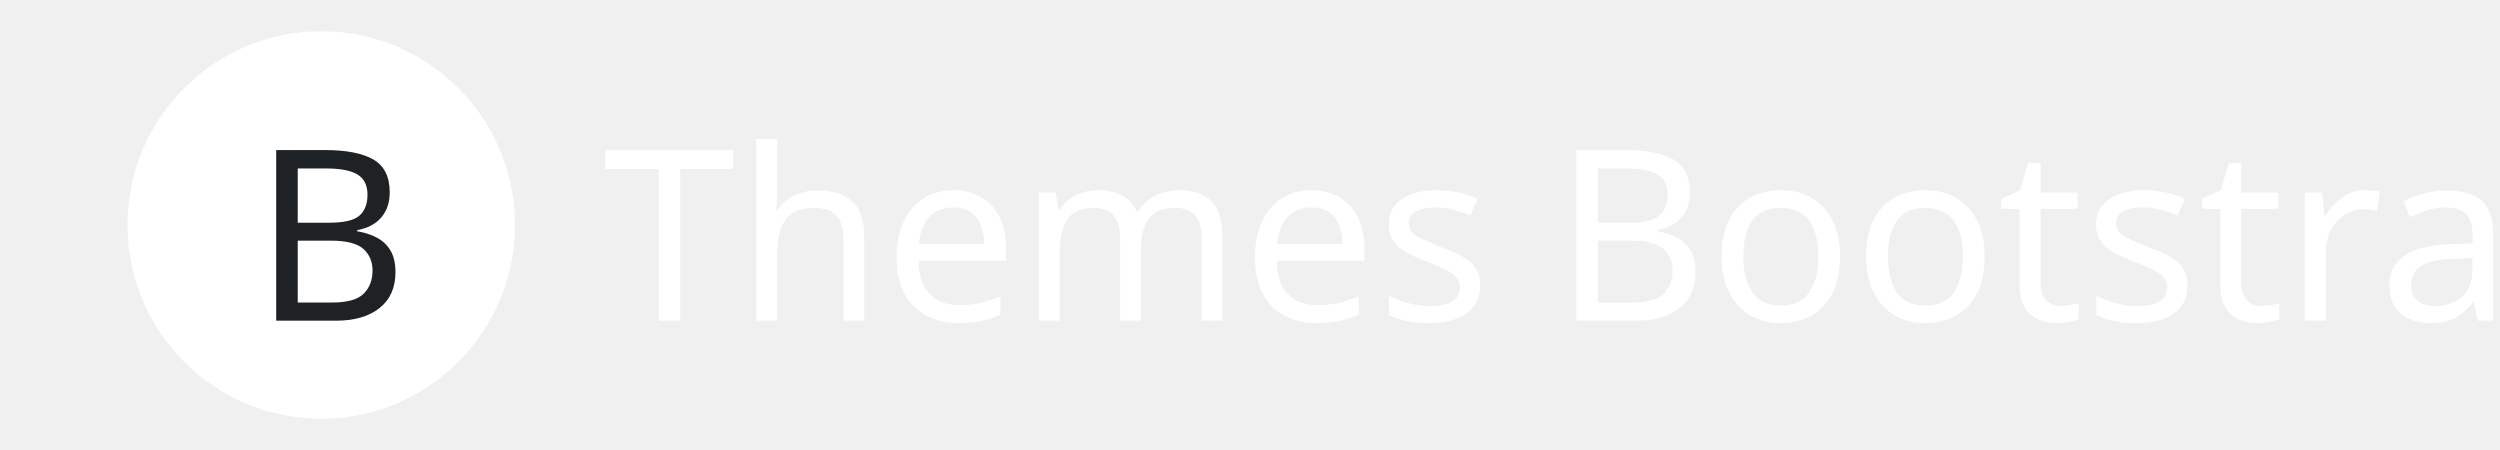
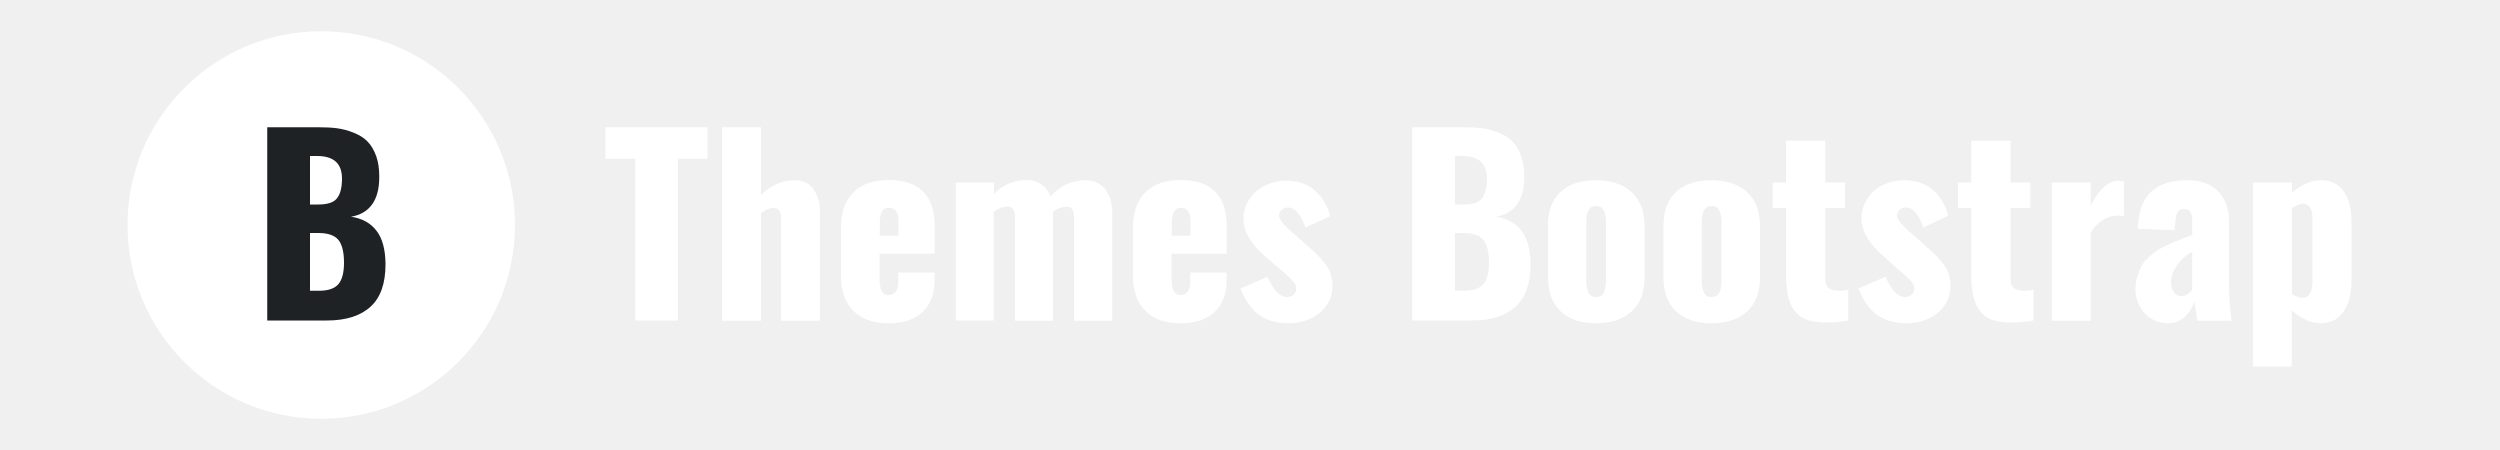
<svg xmlns="http://www.w3.org/2000/svg" version="1.1" id="Capa_1" x="0px" y="0px" viewBox="0 0 1000 180" style="enable-background:new 0 0 1000 180;" xml:space="preserve">
  <style type="text/css">
	.st0{display:none;}
	.st1{display:inline;fill:#1E2225;}
	.st2{display:inline;}
	.st3{fill:#1E2225;}
	.st4{display:inline;fill:none;}
- 	.st5{display:inline;fill:#FFFFFF;}
- 	.st6{font-family:'Oswald-Bold';}
- 	.st7{font-size:95.581px;}
- 	.st8{fill:#FFFFFF;}
- 	.st9{fill:none;}
+ 	.st5{display:inline;enable-background:new    ;}
+ 	.st6{fill:#FFFFFF;}
+ 	.st7{fill:none;}
+ 	.st8{enable-background:new    ;}
</style>
  <g id="Capa_3" class="st0">
    <rect class="st1" width="1000" height="180" />
  </g>
  <g class="st0">
    <g class="st2">
      <circle class="st3" cx="127.5" cy="90.5" r="77.5" />
    </g>
    <rect x="100.2" y="51.4" class="st4" width="56.4" height="78.5" />
-     <text transform="matrix(1 0 0 1 100.2168 128.7705)" class="st5 st6 st7">B</text>
+     <g class="st5">
+       <path class="st6" d="M105.9,128.8V51.4h20.2c2.9,0,5.5,0.1,7.7,0.4s4.5,0.9,6.7,1.8c2.2,0.9,4.1,2,5.5,3.5    c1.4,1.4,2.6,3.4,3.5,5.9c0.8,2.3,1.2,5,1.2,8c0,0.2,0,0.4,0,0.7c-0.1,9-3.9,14.2-11.3,15.5c4.4,0.6,7.8,2.5,10.2,5.6    s3.5,7.5,3.6,13c0,0.2,0,0.4,0,0.5c0,7.6-2,13.2-5.9,16.8c-4,3.7-9.9,5.6-17.5,5.6H105.9z M123,82.3h3.3c3.7,0,6.2-0.8,7.5-2.5    c1.3-1.6,2-4.3,2-7.8c0-6.1-3.3-9.1-10-9.1H123V82.3z M123,116.8h3.6c3.7,0,6.3-0.9,7.8-2.7s2.2-4.7,2.2-8.5    c0-4.4-0.8-7.4-2.3-9.2s-4.2-2.7-8-2.7H123V116.8z" />
+     </g>
    <rect x="240.2" y="51.4" class="st4" width="705.8" height="78.5" />
-     <text transform="matrix(1 0 0 1 240.2168 128.7705)" class="st1 st6 st7">Themes Bootstrap</text>
+     <g class="st5">
+       <path class="st3" d="M253.1,128.8V64h-11.9V51.4h40.8V64h-11.8v64.7H253.1z" />
+       <path class="st3" d="M287.8,128.8V51.4h15.6v27.1c3.9-3.9,8.4-5.9,13.5-5.9c3.3,0,5.8,1.2,7.5,3.6c1.7,2.4,2.6,5.5,2.6,9.2v43.4    h-15.6v-41c0-1.4-0.2-2.4-0.7-3.1c-0.4-0.7-1.2-1-2.4-1c-1.4,0-3,0.7-4.9,2v43.1H287.8z" />
+       <path class="st3" d="M354.5,129.8c-6.1,0-10.8-1.6-14.1-4.9c-3.3-3.3-5-7.9-5-13.8V91.2c0-5.9,1.7-10.5,5-13.8    c3.3-3.3,8.1-4.9,14.1-4.9c6.1,0,10.7,1.6,13.8,4.7c3.1,3.2,4.6,7.8,4.6,13.9v10.9h-22.1v9.7c0,2.2,0.3,3.9,0.8,5.1    c0.6,1.1,1.5,1.7,2.8,1.7c2.6,0,3.9-1.8,3.9-5.4v-3.7h14.5v3.2c0,5.5-1.6,9.7-4.8,12.6C364.8,128.3,360.3,129.8,354.5,129.8z     M350.8,94.8h7.6v-5.5c0-2.1-0.3-3.5-1-4.4c-0.7-0.9-1.7-1.3-2.9-1.3c-1.2,0-2.1,0.5-2.7,1.5c-0.6,1-0.9,2.7-0.9,5.1V94.8z" />
+       <path class="st3" d="M381.3,128.8V73.5h15.3V78c3.7-3.7,8.1-5.5,13.2-5.5c2.2,0,4.1,0.6,5.7,1.7c1.6,1.1,2.9,2.7,3.7,4.9    c3.9-4.4,8.6-6.5,14.1-6.5c3.2,0,5.8,1.2,7.7,3.5c1.9,2.4,2.9,5.6,2.9,9.8v42.9h-15.3V87.4c0-1.5-0.3-2.6-0.8-3.3    c-0.5-0.7-1.4-1-2.5-0.9c-1.7,0.1-3.4,0.7-5.1,2v0.7v42.9h-15.2V87.4c0-1.5-0.3-2.6-0.8-3.3c-0.5-0.7-1.4-1-2.5-1    c-1.6,0.1-3.3,0.8-5.2,2.1v43.5H381.3z" />
+       <path class="st3" d="M471.3,129.8c-6.1,0-10.8-1.6-14.1-4.9c-3.3-3.3-5-7.9-5-13.8V91.2c0-5.9,1.7-10.5,5-13.8    c3.3-3.3,8.1-4.9,14.1-4.9c6.1,0,10.7,1.6,13.8,4.7c3.1,3.2,4.6,7.8,4.6,13.9v10.9h-22.1v9.7c0,2.2,0.3,3.9,0.8,5.1    c0.6,1.1,1.5,1.7,2.8,1.7c2.6,0,3.9-1.8,3.9-5.4v-3.7h14.5v3.2c0,5.5-1.6,9.7-4.8,12.6C481.7,128.3,477.1,129.8,471.3,129.8z     M467.6,94.8h7.6v-5.5c0-2.1-0.3-3.5-1-4.4c-0.7-0.9-1.7-1.3-2.9-1.3c-1.2,0-2.1,0.5-2.7,1.5c-0.6,1-0.9,2.7-0.9,5.1V94.8z" />
+       <path class="st3" d="M514.4,129.8c-4.7,0-8.6-1.1-11.7-3.3c-3.1-2.2-5.6-5.7-7.5-10.6l10.8-4.7c1.1,2.6,2.3,4.6,3.7,6.1    c1.3,1.3,2.6,2,4,2c0.2,0,0.3,0,0.5,0c1-0.1,1.8-0.4,2.4-1.1c0.7-0.7,1-1.6,0.9-2.6c0-0.5-0.2-1.1-0.6-1.7c-0.4-0.6-1-1.4-2-2.3    c-1-0.9-1.7-1.6-2.1-1.9c-0.4-0.3-1.3-1.1-2.7-2.3l-4.3-3.7c-6.3-5.3-9.4-10.5-9.4-15.5c0-3,0.8-5.7,2.4-8.1    c1.6-2.4,3.6-4.2,6.2-5.4s5.4-1.9,8.4-1.9c4.5,0,8.3,1.2,11.3,3.7s5.2,6,6.4,10.5l-10.1,4.7c-0.6-2.1-1.5-3.9-2.7-5.5    s-2.5-2.4-4-2.5c-0.1,0-0.1,0-0.1,0c-1.1,0-2,0.3-2.6,0.9c-0.7,0.6-1,1.4-1.1,2.3c-0.1,1.5,2.1,4.1,6.6,7.9    c0.4,0.3,0.7,0.6,0.8,0.7l4.2,3.7c1.6,1.4,2.8,2.5,3.6,3.3c0.8,0.8,1.8,1.9,2.9,3.3c1.2,1.4,2,2.8,2.5,4.3c0.5,1.5,0.8,3,0.8,4.7    c0,3.1-0.8,5.9-2.5,8.2c-1.7,2.3-3.8,4.1-6.5,5.2C520.4,129.2,517.5,129.8,514.4,129.8z" />
+       <path class="st3" d="M563.9,128.8V51.4h20.2c2.9,0,5.5,0.1,7.7,0.4s4.5,0.9,6.7,1.8s4.1,2,5.5,3.5c1.4,1.4,2.6,3.4,3.5,5.9    c0.8,2.3,1.2,5,1.2,8c0,0.2,0,0.4,0,0.7c-0.1,9-3.9,14.2-11.3,15.5c4.4,0.6,7.8,2.5,10.2,5.6s3.5,7.5,3.6,13c0,0.2,0,0.4,0,0.5    c0,7.6-2,13.2-5.9,16.8c-4,3.7-9.9,5.6-17.5,5.6H563.9z M581,82.3h3.3c3.7,0,6.2-0.8,7.5-2.5c1.3-1.6,2-4.3,2-7.8    c0-6.1-3.3-9.1-10-9.1H581V82.3z M581,116.8h3.6c3.7,0,6.3-0.9,7.8-2.7s2.2-4.7,2.2-8.5c0-4.4-0.8-7.4-2.3-9.2s-4.2-2.7-8-2.7H581    V116.8z" />
+       <path class="st3" d="M651.6,125.1c-3.4,3.1-8.2,4.7-14.2,4.7c-6,0-10.8-1.6-14.1-4.7s-5.1-7.6-5.1-13.5V90.7    c0-5.9,1.7-10.4,5.1-13.5s8.1-4.6,14.1-4.6c6,0,10.8,1.6,14.2,4.7c3.4,3.1,5.2,7.6,5.2,13.5v20.9    C656.8,117.5,655.1,122,651.6,125.1z M637.4,119.3c1.5,0,2.5-0.6,3.1-1.7c0.6-1.1,0.9-2.8,0.9-5v-23c0-2.2-0.3-3.9-0.9-5    c-0.6-1.1-1.6-1.7-3.1-1.7c-1.4,0-2.4,0.6-3,1.7s-0.9,2.8-0.9,5v23c0,2.1,0.3,3.8,0.9,4.9C635,118.7,636,119.3,637.4,119.3z" />
+       <path class="st3" d="M697.8,125.1c-3.4,3.1-8.2,4.7-14.2,4.7s-10.8-1.6-14.1-4.7c-3.4-3.1-5.1-7.6-5.1-13.5V90.7    c0-5.9,1.7-10.4,5.1-13.5c3.4-3.1,8.1-4.6,14.1-4.6s10.8,1.6,14.2,4.7c3.4,3.1,5.2,7.6,5.2,13.5v20.9    C703,117.5,701.2,122,697.8,125.1z M683.6,119.3c1.5,0,2.5-0.6,3.1-1.7s0.9-2.8,0.9-5v-23c0-2.2-0.3-3.9-0.9-5    c-0.6-1.1-1.6-1.7-3.1-1.7c-1.4,0-2.4,0.6-3,1.7c-0.6,1.1-0.9,2.8-0.9,5v23c0,2.1,0.3,3.8,0.9,4.9    C681.1,118.7,682.2,119.3,683.6,119.3z" />
+       <path class="st3" d="M727.3,129.4c-1.7-0.1-3.3-0.3-4.6-0.7c-1.4-0.4-2.6-1-3.5-1.6c-1-0.7-1.8-1.5-2.5-2.5s-1.3-2-1.7-3.1    c-0.4-1.1-0.8-2.3-1-3.7s-0.4-2.7-0.5-4c-0.1-1.3-0.1-2.7-0.1-4.4V83.7h-5.3V73.5h5.3V56.8h15.7v16.8h7.9v10.2h-7.9v28.6    c0,2.9,1.7,4.4,5,4.5c0.4,0,0.9,0,1.4,0c0.5,0,0.9-0.1,1.3-0.1c0.3,0,0.7-0.1,1-0.2c0.3-0.1,0.5-0.1,0.5-0.1v12.3    c-3.3,0.6-6.4,0.8-9.2,0.8C728.3,129.5,727.8,129.5,727.3,129.4z" />
+       <path class="st3" d="M761.6,129.8c-4.7,0-8.6-1.1-11.7-3.3s-5.6-5.7-7.5-10.6l10.8-4.7c1.1,2.6,2.3,4.6,3.7,6.1c1.3,1.3,2.6,2,4,2    c0.2,0,0.3,0,0.5,0c1-0.1,1.8-0.4,2.4-1.1s1-1.6,0.9-2.6c0-0.5-0.2-1.1-0.6-1.7c-0.4-0.6-1-1.4-2-2.3c-1-0.9-1.7-1.6-2.1-1.9    c-0.4-0.3-1.3-1.1-2.7-2.3l-4.3-3.7c-6.3-5.3-9.4-10.5-9.4-15.5c0-3,0.8-5.7,2.4-8.1c1.6-2.4,3.6-4.2,6.2-5.4s5.4-1.9,8.4-1.9    c4.5,0,8.3,1.2,11.3,3.7c3,2.5,5.2,6,6.4,10.5l-10.1,4.7c-0.6-2.1-1.5-3.9-2.7-5.5s-2.5-2.4-4-2.5c-0.1,0-0.1,0-0.1,0    c-1.1,0-2,0.3-2.6,0.9c-0.7,0.6-1,1.4-1.1,2.3c-0.1,1.5,2.1,4.1,6.6,7.9c0.4,0.3,0.7,0.6,0.8,0.7l4.2,3.7c1.6,1.4,2.8,2.5,3.6,3.3    c0.8,0.8,1.8,1.9,2.9,3.3c1.2,1.4,2,2.8,2.5,4.3c0.5,1.5,0.8,3,0.8,4.7c0,3.1-0.8,5.9-2.5,8.2c-1.7,2.3-3.8,4.1-6.5,5.2    C767.6,129.2,764.7,129.8,761.6,129.8z" />
+       <path class="st3" d="M801.4,129.4c-1.7-0.1-3.3-0.3-4.6-0.7c-1.4-0.4-2.6-1-3.5-1.6c-1-0.7-1.8-1.5-2.5-2.5c-0.7-1-1.3-2-1.7-3.1    c-0.4-1.1-0.8-2.3-1-3.7s-0.4-2.7-0.5-4c-0.1-1.3-0.1-2.7-0.1-4.4V83.7h-5.3V73.5h5.3V56.8h15.7v16.8h7.9v10.2h-7.9v28.6    c0,2.9,1.7,4.4,5,4.5c0.4,0,0.9,0,1.4,0c0.5,0,0.9-0.1,1.3-0.1c0.3,0,0.7-0.1,1-0.2c0.3-0.1,0.5-0.1,0.5-0.1v12.3    c-3.3,0.6-6.4,0.8-9.2,0.8C802.5,129.5,802,129.5,801.4,129.4z" />
+       <path class="st3" d="M819.7,128.8V73.5h15.6v9.2c3.4-6.6,7.1-9.9,11.1-9.9c0.6,0,1.3,0.1,2.2,0.4V87c-0.9-0.2-1.7-0.3-2.6-0.3    c-4.3,0.2-7.8,2.4-10.7,6.7v35.4H819.7z" />
+       <path class="st3" d="M866.1,129.8c-3.9-0.1-7-1.5-9.4-4.2c-2.3-2.7-3.5-5.8-3.5-9.3c0-1.8,0.2-3.5,0.7-5.1c0.5-1.6,1-2.9,1.6-4.1    c0.6-1.2,1.5-2.3,2.7-3.4c1.2-1.1,2.2-2,3.1-2.6c0.9-0.7,2.2-1.4,3.7-2.1c1.5-0.8,2.8-1.3,3.7-1.7c0.9-0.4,2.2-0.9,3.8-1.5    c1.6-0.6,2.7-1,3.4-1.3V89c0-1.6-0.2-2.8-0.7-3.6s-1.3-1.3-2.6-1.3c-2.1,0-3.2,1.5-3.4,4.4l-0.4,4.1L854.4,92c0-0.1,0-0.4,0-0.9    c0-0.5,0-0.8,0-0.9c0.5-6,2.3-10.5,5.6-13.3c3.3-2.9,8-4.3,14.1-4.3c5.4,0,9.6,1.5,12.4,4.5c2.8,3,4.3,7,4.3,12.1v25.7    c0,3.5,0.3,8.2,1,13.9H878c-0.8-4.5-1.2-7.1-1.3-7.8c-0.7,2.5-2,4.6-3.8,6.3C871.1,128.9,868.8,129.8,866.1,129.8z M871.7,119    c0.7,0,1.5-0.3,2.3-0.8c0.8-0.5,1.4-1.1,1.9-1.8v-15.1c-2.5,1.2-4.5,3-6.1,5.3s-2.4,4.5-2.4,6.6c0,1.8,0.4,3.2,1.2,4.3    C869.4,118.5,870.5,119,871.7,119z" />
+       <path class="st3" d="M900.2,147V73.5h15.6v4.1c3.8-3.3,7.6-5,11.5-5c0.2,0,0.4,0,0.5,0c4,0.1,6.9,1.7,8.9,4.8    c1.9,3,2.9,6.9,2.9,11.6v23.6c0,5.3-1,9.5-3.2,12.6c-2.1,3.1-5.1,4.7-9,4.7c-3.9,0-7.7-1.7-11.7-5.1V147H900.2z M920,119.6    C920,119.6,920.1,119.6,920,119.6c1.4,0,2.4-0.6,3-1.7c0.6-1.2,0.9-2.7,1-4.5V87.7c0-1.7-0.3-3.1-1-4.2c-0.6-1-1.5-1.5-2.7-1.5    c-0.1,0-0.3,0-0.4,0c-1.2,0.1-2.5,0.7-4.1,1.8v34.3C917.3,119.1,918.7,119.6,920,119.6z" />
+     </g>
  </g>
  <g>
    <g>
-       <circle class="st8" cx="128.5" cy="90" r="77.5" />
+       <circle class="st6" cx="128.5" cy="90" r="77.5" />
    </g>
-     <rect x="101.2" y="50.9" class="st9" width="56.4" height="78.5" />
-     <text transform="matrix(1 0 0 1 101.2168 128.2705)" class="st3 st6 st7">B</text>
-     <rect x="241.2" y="50.9" class="st9" width="705.8" height="78.5" />
-     <text transform="matrix(1 0 0 1 241.2168 128.2705)" class="st8 st6 st7">Themes Bootstrap</text>
+     <rect x="101.2" y="50.9" class="st7" width="56.4" height="78.5" />
+     <g class="st8">
+       <path class="st3" d="M106.9,128.3V50.9h20.2c2.9,0,5.5,0.1,7.7,0.4s4.5,0.9,6.7,1.8c2.2,0.9,4.1,2,5.5,3.5    c1.4,1.4,2.6,3.4,3.5,5.9c0.8,2.3,1.2,5,1.2,8c0,0.2,0,0.4,0,0.7c-0.1,9-3.9,14.2-11.3,15.5c4.4,0.6,7.8,2.5,10.2,5.6    s3.5,7.5,3.6,13c0,0.2,0,0.4,0,0.5c0,7.6-2,13.2-5.9,16.8c-4,3.7-9.9,5.6-17.5,5.6H106.9z M124,81.8h3.3c3.7,0,6.2-0.8,7.5-2.5    c1.3-1.6,2-4.3,2-7.8c0-6.1-3.3-9.1-10-9.1H124V81.8z M124,116.3h3.6c3.7,0,6.3-0.9,7.8-2.7s2.2-4.7,2.2-8.5    c0-4.4-0.8-7.4-2.3-9.2s-4.2-2.7-8-2.7H124V116.3z" />
+     </g>
+     <rect x="241.2" y="50.9" class="st7" width="705.8" height="78.5" />
+     <g class="st8">
+       <path class="st6" d="M254.1,128.3V63.5h-11.9V50.9h40.8v12.6h-11.8v64.7H254.1z" />
+       <path class="st6" d="M288.8,128.3V50.9h15.6V78c3.9-3.9,8.4-5.9,13.5-5.9c3.3,0,5.8,1.2,7.5,3.6c1.7,2.4,2.6,5.5,2.6,9.2v43.4    h-15.6v-41c0-1.4-0.2-2.4-0.7-3.1c-0.4-0.7-1.2-1-2.4-1c-1.4,0-3,0.7-4.9,2v43.1H288.8z" />
+       <path class="st6" d="M355.5,129.3c-6.1,0-10.8-1.6-14.1-4.9c-3.3-3.3-5-7.9-5-13.8V90.7c0-5.9,1.7-10.5,5-13.8    c3.3-3.3,8.1-4.9,14.1-4.9c6.1,0,10.7,1.6,13.8,4.7c3.1,3.2,4.6,7.8,4.6,13.9v10.9h-22.1v9.7c0,2.2,0.3,3.9,0.8,5.1    c0.6,1.1,1.5,1.7,2.8,1.7c2.6,0,3.9-1.8,3.9-5.4V109h14.5v3.2c0,5.5-1.6,9.7-4.8,12.6C365.8,127.8,361.3,129.3,355.5,129.3z     M351.8,94.3h7.6v-5.5c0-2.1-0.3-3.5-1-4.4c-0.7-0.9-1.7-1.3-2.9-1.3c-1.2,0-2.1,0.5-2.7,1.5c-0.6,1-0.9,2.7-0.9,5.1V94.3z" />
+       <path class="st6" d="M382.3,128.3V73h15.3v4.5c3.7-3.7,8.1-5.5,13.2-5.5c2.2,0,4.1,0.6,5.7,1.7c1.6,1.1,2.9,2.7,3.7,4.9    c3.9-4.4,8.6-6.5,14.1-6.5c3.2,0,5.8,1.2,7.7,3.5c1.9,2.4,2.9,5.6,2.9,9.8v42.9h-15.3V86.9c0-1.5-0.3-2.6-0.8-3.3    c-0.5-0.7-1.4-1-2.5-0.9c-1.7,0.1-3.4,0.7-5.1,2v0.7v42.9h-15.2V86.9c0-1.5-0.3-2.6-0.8-3.3c-0.5-0.7-1.4-1-2.5-1    c-1.6,0.1-3.3,0.8-5.2,2.1v43.5H382.3z" />
+       <path class="st6" d="M472.3,129.3c-6.1,0-10.8-1.6-14.1-4.9c-3.3-3.3-5-7.9-5-13.8V90.7c0-5.9,1.7-10.5,5-13.8    c3.3-3.3,8.1-4.9,14.1-4.9c6.1,0,10.7,1.6,13.8,4.7c3.1,3.2,4.6,7.8,4.6,13.9v10.9h-22.1v9.7c0,2.2,0.3,3.9,0.8,5.1    c0.6,1.1,1.5,1.7,2.8,1.7c2.6,0,3.9-1.8,3.9-5.4V109h14.5v3.2c0,5.5-1.6,9.7-4.8,12.6C482.7,127.8,478.1,129.3,472.3,129.3z     M468.6,94.3h7.6v-5.5c0-2.1-0.3-3.5-1-4.4c-0.7-0.9-1.7-1.3-2.9-1.3c-1.2,0-2.1,0.5-2.7,1.5c-0.6,1-0.9,2.7-0.9,5.1V94.3z" />
+       <path class="st6" d="M515.4,129.3c-4.7,0-8.6-1.1-11.7-3.3c-3.1-2.2-5.6-5.7-7.5-10.6l10.8-4.7c1.1,2.6,2.3,4.6,3.7,6.1    c1.3,1.3,2.6,2,4,2c0.2,0,0.3,0,0.5,0c1-0.1,1.8-0.4,2.4-1.1c0.7-0.7,1-1.6,0.9-2.6c0-0.5-0.2-1.1-0.6-1.7c-0.4-0.6-1-1.4-2-2.3    c-1-0.9-1.7-1.6-2.1-1.9c-0.4-0.3-1.3-1.1-2.7-2.3l-4.3-3.7c-6.3-5.3-9.4-10.5-9.4-15.5c0-3,0.8-5.7,2.4-8.1    c1.6-2.4,3.6-4.2,6.2-5.4s5.4-1.9,8.4-1.9c4.5,0,8.3,1.2,11.3,3.7s5.2,6,6.4,10.5L522.1,91c-0.6-2.1-1.5-3.9-2.7-5.5    s-2.5-2.4-4-2.5c-0.1,0-0.1,0-0.1,0c-1.1,0-2,0.3-2.6,0.9c-0.7,0.6-1,1.4-1.1,2.3c-0.1,1.5,2.1,4.1,6.6,7.9    c0.4,0.3,0.7,0.6,0.8,0.7l4.2,3.7c1.6,1.4,2.8,2.5,3.6,3.3c0.8,0.8,1.8,1.9,2.9,3.3c1.2,1.4,2,2.8,2.5,4.3c0.5,1.5,0.8,3,0.8,4.7    c0,3.1-0.8,5.9-2.5,8.2c-1.7,2.3-3.8,4.1-6.5,5.2C521.4,128.7,518.5,129.3,515.4,129.3z" />
+       <path class="st6" d="M564.9,128.3V50.9h20.2c2.9,0,5.5,0.1,7.7,0.4s4.5,0.9,6.7,1.8s4.1,2,5.5,3.5c1.4,1.4,2.6,3.4,3.5,5.9    c0.8,2.3,1.2,5,1.2,8c0,0.2,0,0.4,0,0.7c-0.1,9-3.9,14.2-11.3,15.5c4.4,0.6,7.8,2.5,10.2,5.6s3.5,7.5,3.6,13c0,0.2,0,0.4,0,0.5    c0,7.6-2,13.2-5.9,16.8c-4,3.7-9.9,5.6-17.5,5.6H564.9z M582,81.8h3.3c3.7,0,6.2-0.8,7.5-2.5c1.3-1.6,2-4.3,2-7.8    c0-6.1-3.3-9.1-10-9.1H582V81.8z M582,116.3h3.6c3.7,0,6.3-0.9,7.8-2.7s2.2-4.7,2.2-8.5c0-4.4-0.8-7.4-2.3-9.2s-4.2-2.7-8-2.7H582    V116.3z" />
+       <path class="st6" d="M652.6,124.6c-3.4,3.1-8.2,4.7-14.2,4.7c-6,0-10.8-1.6-14.1-4.7s-5.1-7.6-5.1-13.5V90.2    c0-5.9,1.7-10.4,5.1-13.5s8.1-4.6,14.1-4.6c6,0,10.8,1.6,14.2,4.7c3.4,3.1,5.2,7.6,5.2,13.5v20.9    C657.8,117,656.1,121.5,652.6,124.6z M638.4,118.8c1.5,0,2.5-0.6,3.1-1.7c0.6-1.1,0.9-2.8,0.9-5v-23c0-2.2-0.3-3.9-0.9-5    c-0.6-1.1-1.6-1.7-3.1-1.7c-1.4,0-2.4,0.6-3,1.7s-0.9,2.8-0.9,5v23c0,2.1,0.3,3.8,0.9,4.9C636,118.2,637,118.8,638.4,118.8z" />
+       <path class="st6" d="M698.8,124.6c-3.4,3.1-8.2,4.7-14.2,4.7s-10.8-1.6-14.1-4.7c-3.4-3.1-5.1-7.6-5.1-13.5V90.2    c0-5.9,1.7-10.4,5.1-13.5c3.4-3.1,8.1-4.6,14.1-4.6s10.8,1.6,14.2,4.7c3.4,3.1,5.2,7.6,5.2,13.5v20.9    C704,117,702.2,121.5,698.8,124.6z M684.6,118.8c1.5,0,2.5-0.6,3.1-1.7s0.9-2.8,0.9-5v-23c0-2.2-0.3-3.9-0.9-5    c-0.6-1.1-1.6-1.7-3.1-1.7c-1.4,0-2.4,0.6-3,1.7c-0.6,1.1-0.9,2.8-0.9,5v23c0,2.1,0.3,3.8,0.9,4.9    C682.1,118.2,683.2,118.8,684.6,118.8z" />
+       <path class="st6" d="M728.3,128.9c-1.7-0.1-3.3-0.3-4.6-0.7c-1.4-0.4-2.6-1-3.5-1.6c-1-0.7-1.8-1.5-2.5-2.5s-1.3-2-1.7-3.1    c-0.4-1.1-0.8-2.3-1-3.7s-0.4-2.7-0.5-4c-0.1-1.3-0.1-2.7-0.1-4.4V83.2h-5.3V73h5.3V56.3h15.7V73h7.9v10.2h-7.9v28.6    c0,2.9,1.7,4.4,5,4.5c0.4,0,0.9,0,1.4,0c0.5,0,0.9-0.1,1.3-0.1c0.3,0,0.7-0.1,1-0.2c0.3-0.1,0.5-0.1,0.5-0.1v12.3    c-3.3,0.6-6.4,0.8-9.2,0.8C729.3,129,728.8,129,728.3,128.9z" />
+       <path class="st6" d="M762.6,129.3c-4.7,0-8.6-1.1-11.7-3.3s-5.6-5.7-7.5-10.6l10.8-4.7c1.1,2.6,2.3,4.6,3.7,6.1c1.3,1.3,2.6,2,4,2    c0.2,0,0.3,0,0.5,0c1-0.1,1.8-0.4,2.4-1.1s1-1.6,0.9-2.6c0-0.5-0.2-1.1-0.6-1.7c-0.4-0.6-1-1.4-2-2.3c-1-0.9-1.7-1.6-2.1-1.9    c-0.4-0.3-1.3-1.1-2.7-2.3L754,103c-6.3-5.3-9.4-10.5-9.4-15.5c0-3,0.8-5.7,2.4-8.1c1.6-2.4,3.6-4.2,6.2-5.4s5.4-1.9,8.4-1.9    c4.5,0,8.3,1.2,11.3,3.7c3,2.5,5.2,6,6.4,10.5L769.3,91c-0.6-2.1-1.5-3.9-2.7-5.5s-2.5-2.4-4-2.5c-0.1,0-0.1,0-0.1,0    c-1.1,0-2,0.3-2.6,0.9c-0.7,0.6-1,1.4-1.1,2.3c-0.1,1.5,2.1,4.1,6.6,7.9c0.4,0.3,0.7,0.6,0.8,0.7l4.2,3.7c1.6,1.4,2.8,2.5,3.6,3.3    c0.8,0.8,1.8,1.9,2.9,3.3c1.2,1.4,2,2.8,2.5,4.3c0.5,1.5,0.8,3,0.8,4.7c0,3.1-0.8,5.9-2.5,8.2c-1.7,2.3-3.8,4.1-6.5,5.2    C768.6,128.7,765.7,129.3,762.6,129.3z" />
+       <path class="st6" d="M802.4,128.9c-1.7-0.1-3.3-0.3-4.6-0.7c-1.4-0.4-2.6-1-3.5-1.6c-1-0.7-1.8-1.5-2.5-2.5c-0.7-1-1.3-2-1.7-3.1    c-0.4-1.1-0.8-2.3-1-3.7s-0.4-2.7-0.5-4c-0.1-1.3-0.1-2.7-0.1-4.4V83.2h-5.3V73h5.3V56.3h15.7V73h7.9v10.2h-7.9v28.6    c0,2.9,1.7,4.4,5,4.5c0.4,0,0.9,0,1.4,0c0.5,0,0.9-0.1,1.3-0.1c0.3,0,0.7-0.1,1-0.2c0.3-0.1,0.5-0.1,0.5-0.1v12.3    c-3.3,0.6-6.4,0.8-9.2,0.8C803.5,129,803,129,802.4,128.9z" />
+       <path class="st6" d="M820.7,128.3V73h15.6v9.2c3.4-6.6,7.1-9.9,11.1-9.9c0.6,0,1.3,0.1,2.2,0.4v13.8c-0.9-0.2-1.7-0.3-2.6-0.3    c-4.3,0.2-7.8,2.4-10.7,6.7v35.4H820.7z" />
+       <path class="st6" d="M867.1,129.3c-3.9-0.1-7-1.5-9.4-4.2c-2.3-2.7-3.5-5.8-3.5-9.3c0-1.8,0.2-3.5,0.7-5.1c0.5-1.6,1-2.9,1.6-4.1    c0.6-1.2,1.5-2.3,2.7-3.4c1.2-1.1,2.2-2,3.1-2.6c0.9-0.7,2.2-1.4,3.7-2.1c1.5-0.8,2.8-1.3,3.7-1.7c0.9-0.4,2.2-0.9,3.8-1.5    c1.6-0.6,2.7-1,3.4-1.3v-5.5c0-1.6-0.2-2.8-0.7-3.6s-1.3-1.3-2.6-1.3c-2.1,0-3.2,1.5-3.4,4.4l-0.4,4.1l-14.6-0.6    c0-0.1,0-0.4,0-0.9c0-0.5,0-0.8,0-0.9c0.5-6,2.3-10.5,5.6-13.3c3.3-2.9,8-4.3,14.1-4.3c5.4,0,9.6,1.5,12.4,4.5    c2.8,3,4.3,7,4.3,12.1v25.7c0,3.5,0.3,8.2,1,13.9H879c-0.8-4.5-1.2-7.1-1.3-7.8c-0.7,2.5-2,4.6-3.8,6.3    C872.1,128.4,869.8,129.3,867.1,129.3z M872.7,118.5c0.7,0,1.5-0.3,2.3-0.8c0.8-0.5,1.4-1.1,1.9-1.8v-15.1c-2.5,1.2-4.5,3-6.1,5.3    s-2.4,4.5-2.4,6.6c0,1.8,0.4,3.2,1.2,4.3C870.4,118,871.5,118.5,872.7,118.5z" />
+       <path class="st6" d="M901.2,146.5V73h15.6v4.1c3.8-3.3,7.6-5,11.5-5c0.2,0,0.4,0,0.5,0c4,0.1,6.9,1.7,8.9,4.8    c1.9,3,2.9,6.9,2.9,11.6V112c0,5.3-1,9.5-3.2,12.6c-2.1,3.1-5.1,4.7-9,4.7c-3.9,0-7.7-1.7-11.7-5.1v22.4H901.2z M921,119.1    C921,119.1,921.1,119.1,921,119.1c1.4,0,2.4-0.6,3-1.7c0.6-1.2,0.9-2.7,1-4.5V87.2c0-1.7-0.3-3.1-1-4.2c-0.6-1-1.5-1.5-2.7-1.5    c-0.1,0-0.3,0-0.4,0c-1.2,0.1-2.5,0.7-4.1,1.8v34.3C918.3,118.6,919.7,119.1,921,119.1z" />
+     </g>
  </g>
</svg>
